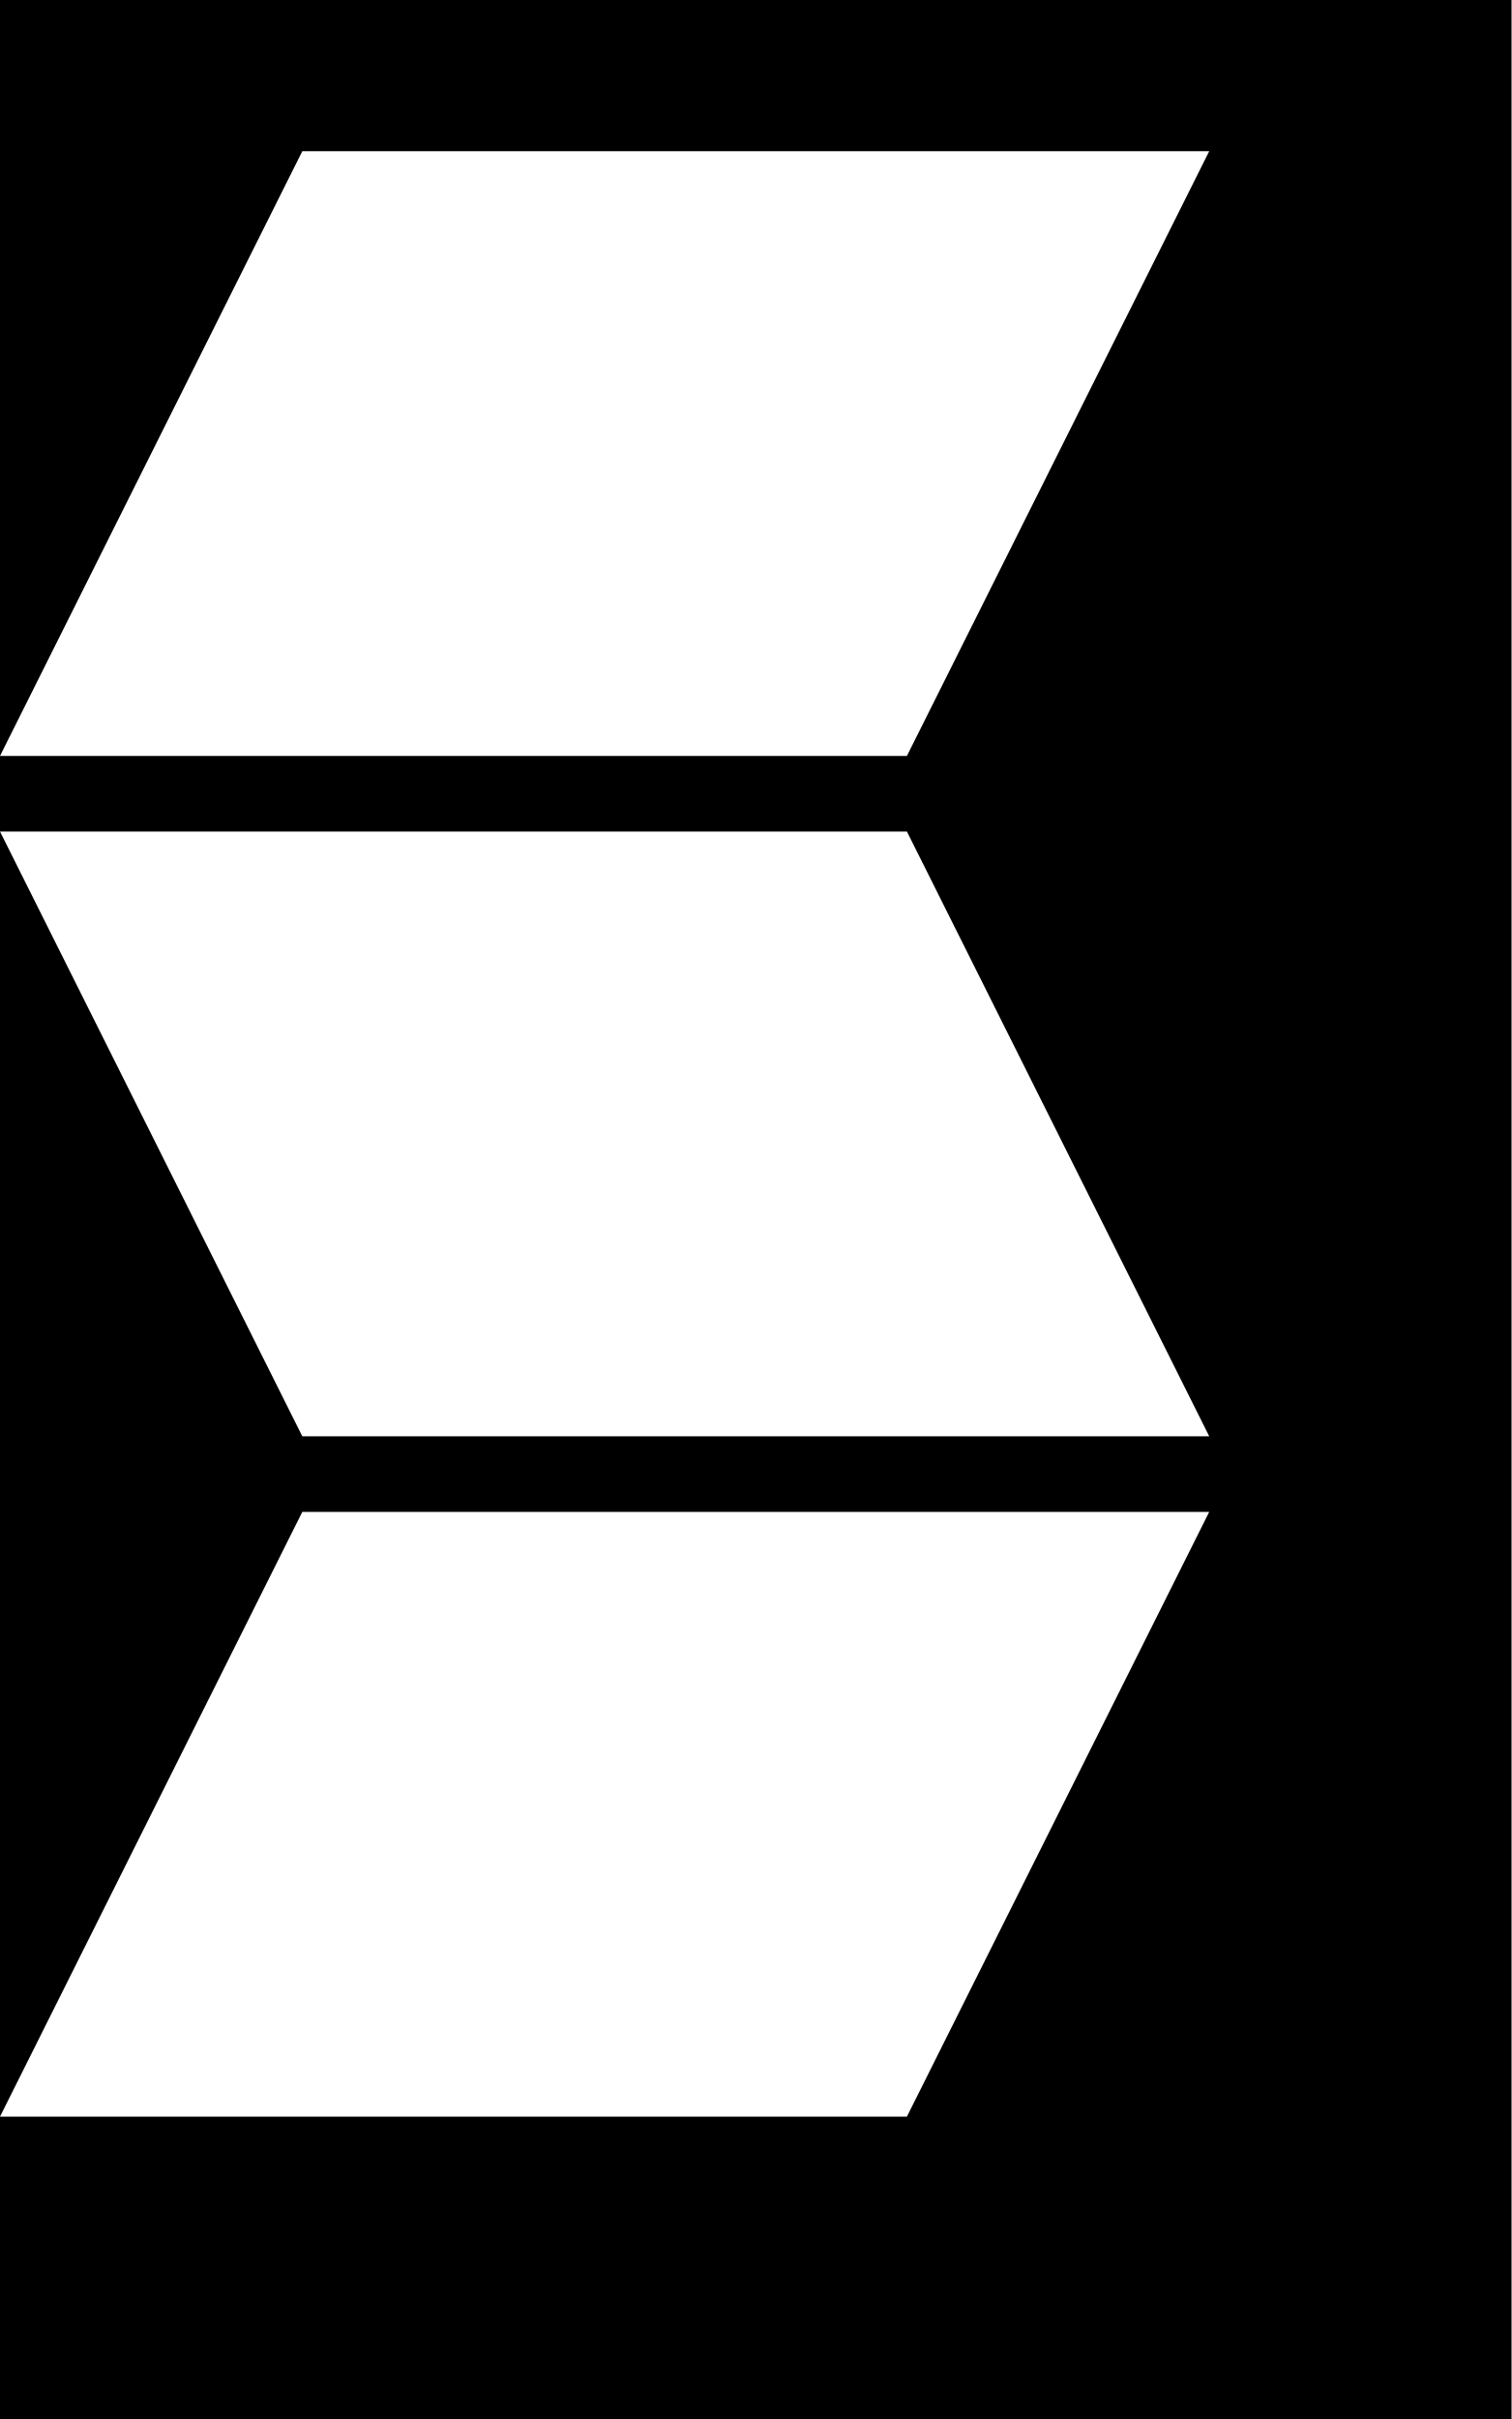
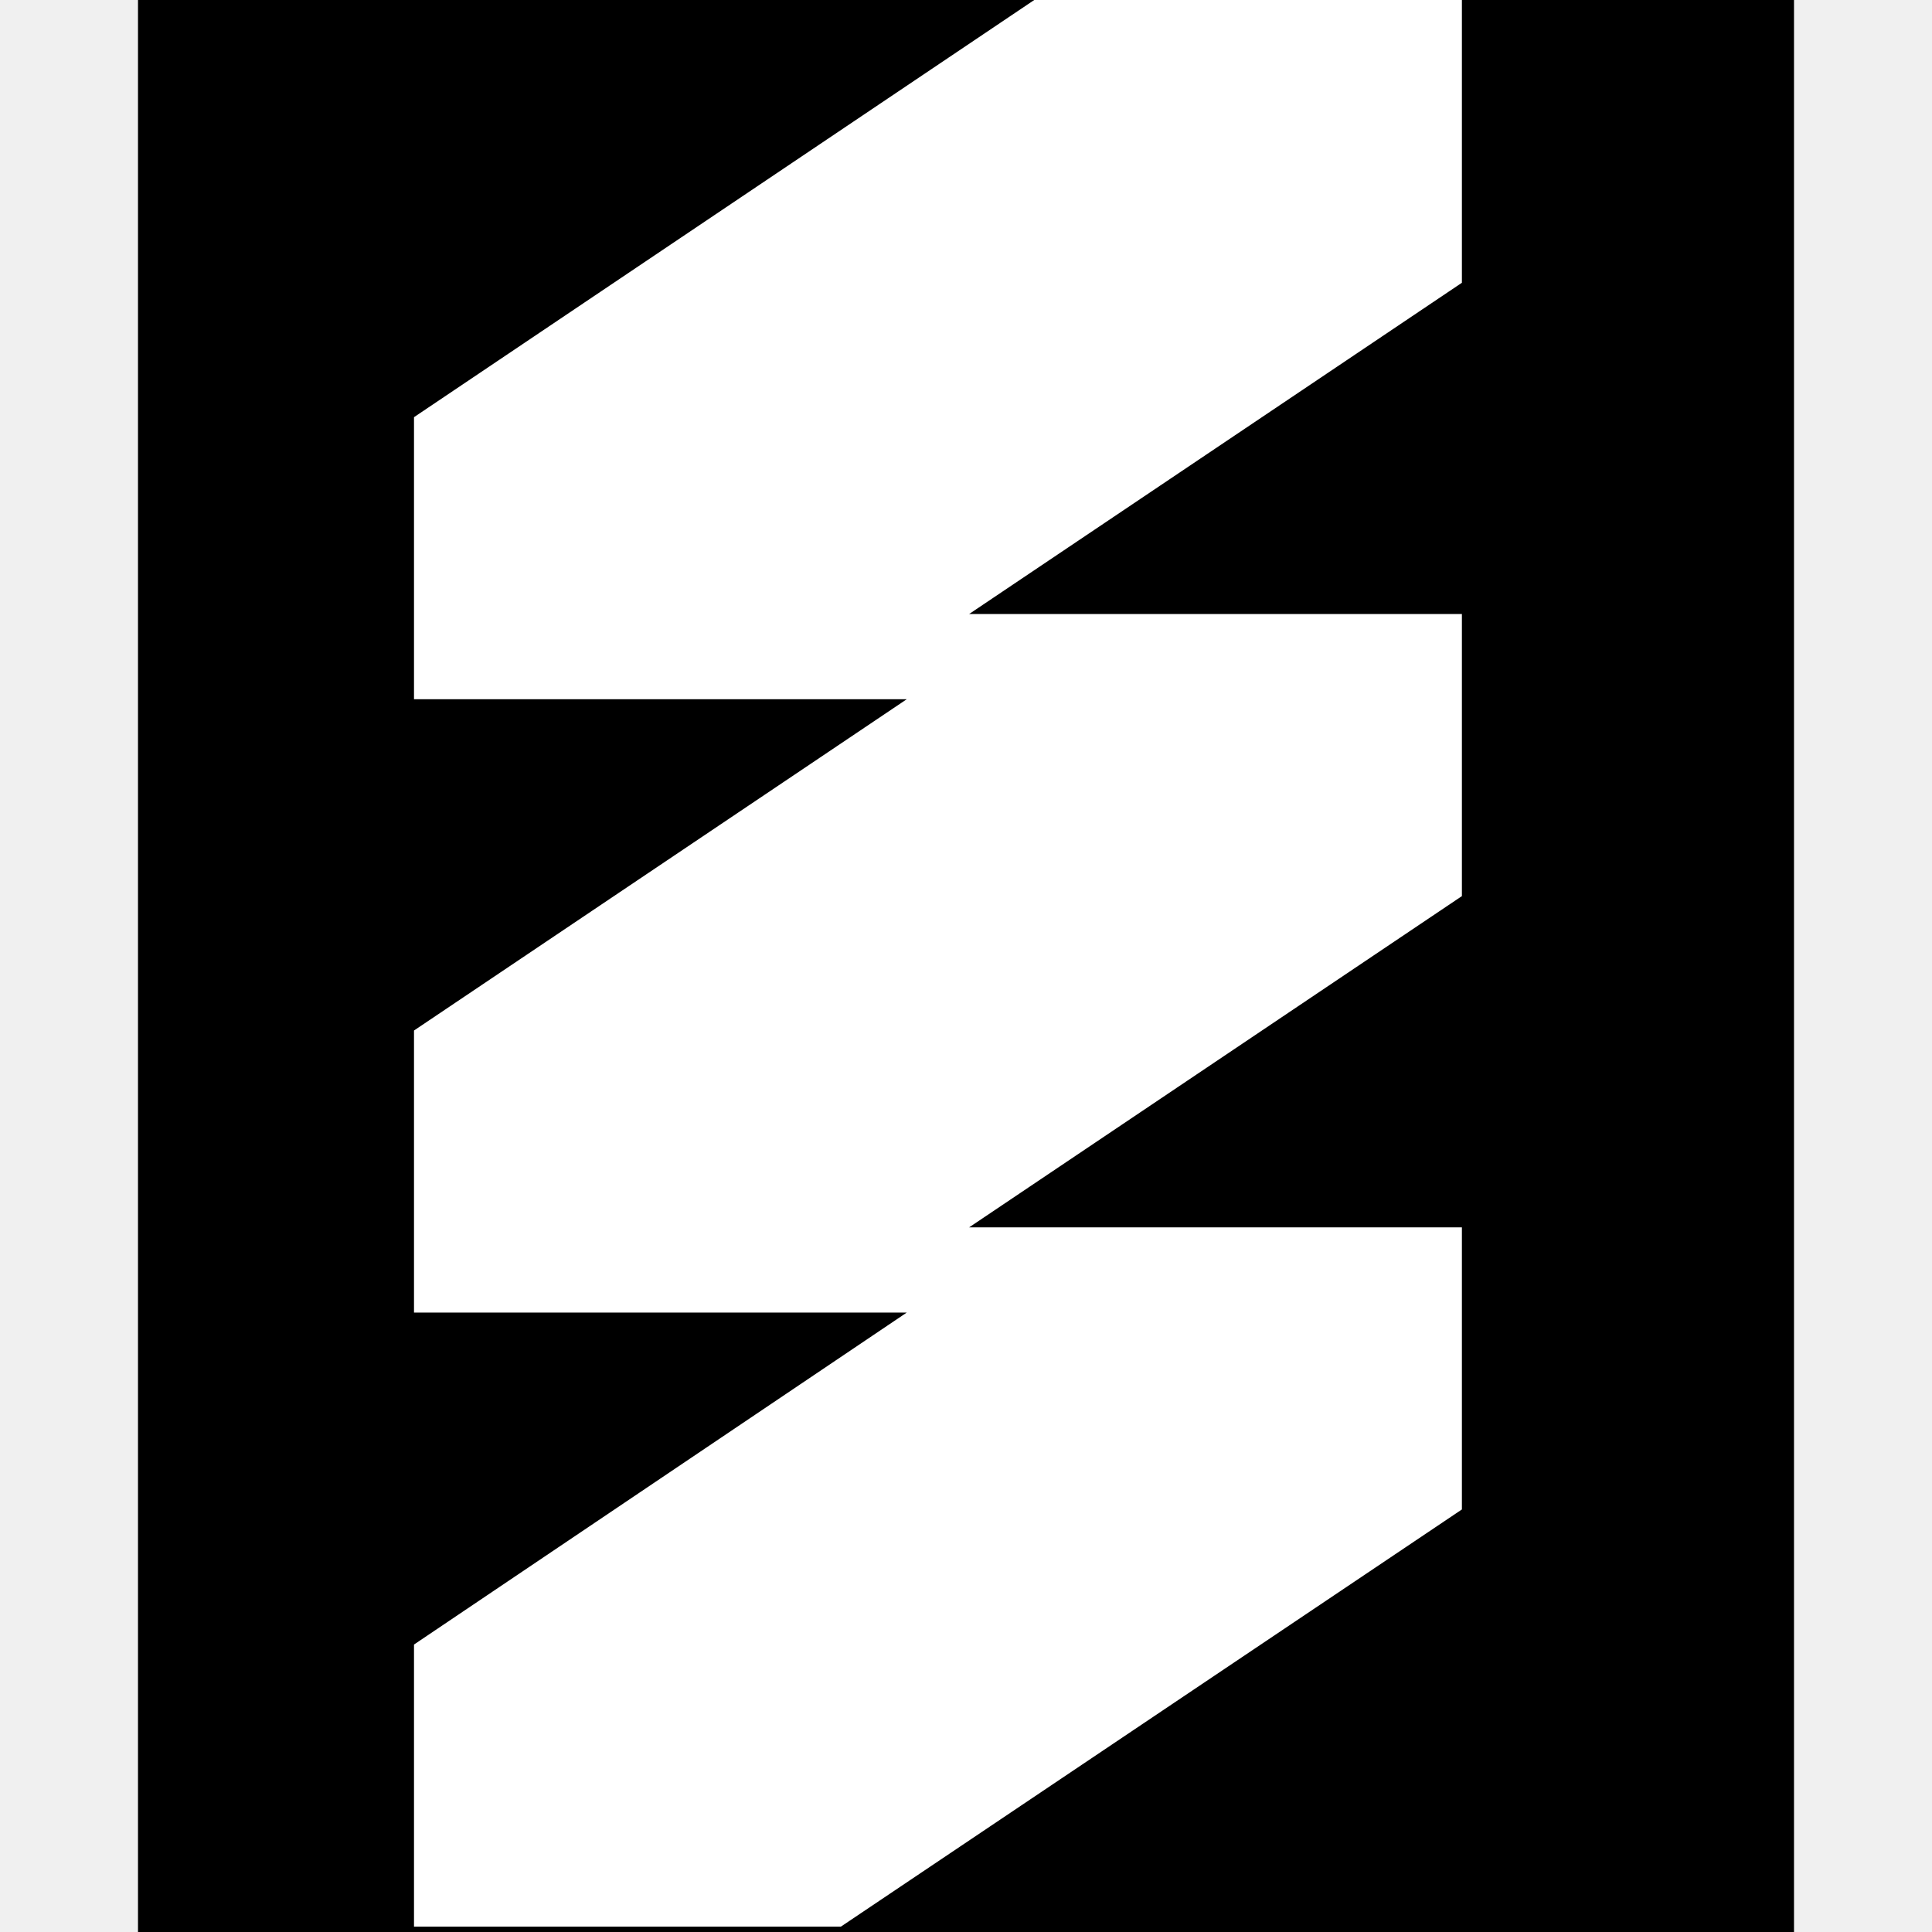
- <svg xmlns="http://www.w3.org/2000/svg" viewBox="0 0 200 320" fill="none">
-   <rect width="200" height="320" fill="#000000" />
-   <g fill="#ffffff">
-     <polygon points="40,20 160,20 120,100 0,100" />
-     <polygon points="0,110 120,110 160,190 40,190" />
-     <polygon points="40,200 160,200 120,280 0,280" />
-   </g>
+ <svg xmlns="http://www.w3.org/2000/svg" width="32" height="32" viewBox="0 0 16 28">
+   <rect x="-4" width="24" height="28" fill="black" />
+   <path d="M15.177 0H8.989L0 6.046V10.134H7.141L0 14.935V19.023H7.141L0 23.834V27.922H6.187L15.187 21.876V17.788H8.045L15.187 12.987V8.899H8.045L15.187 4.098V0H15.177Z" fill="white" />
</svg>
